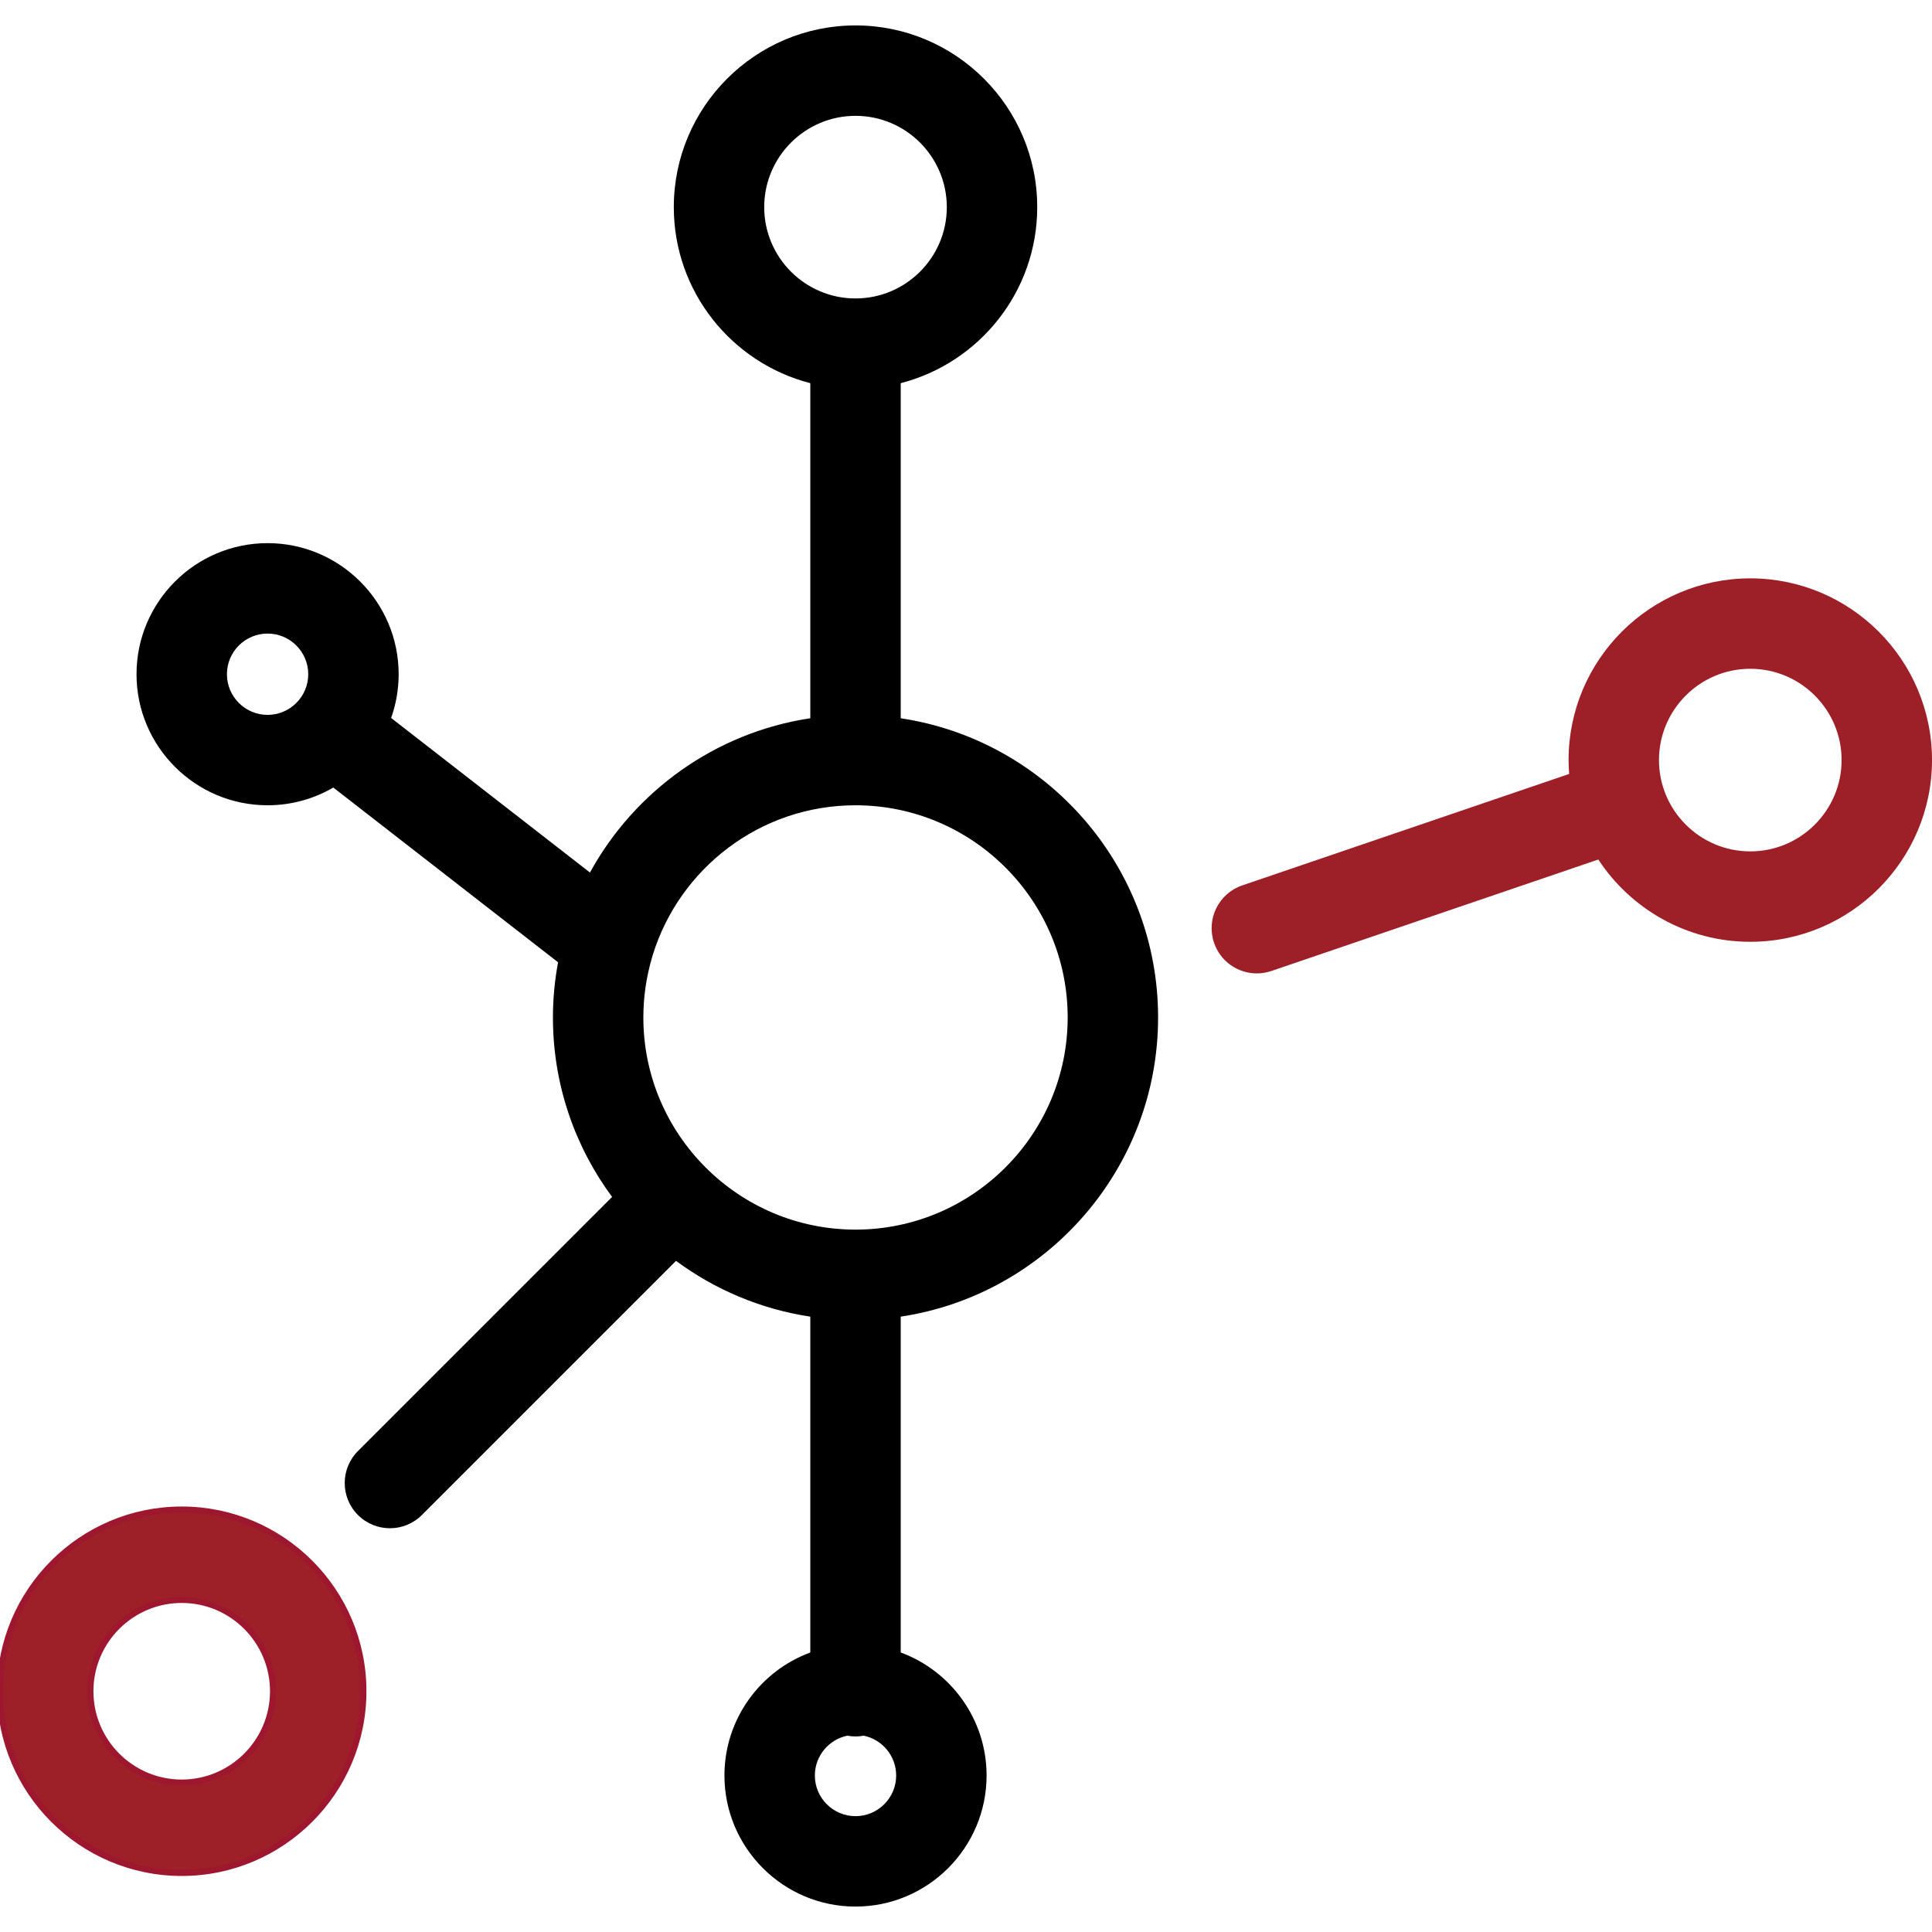
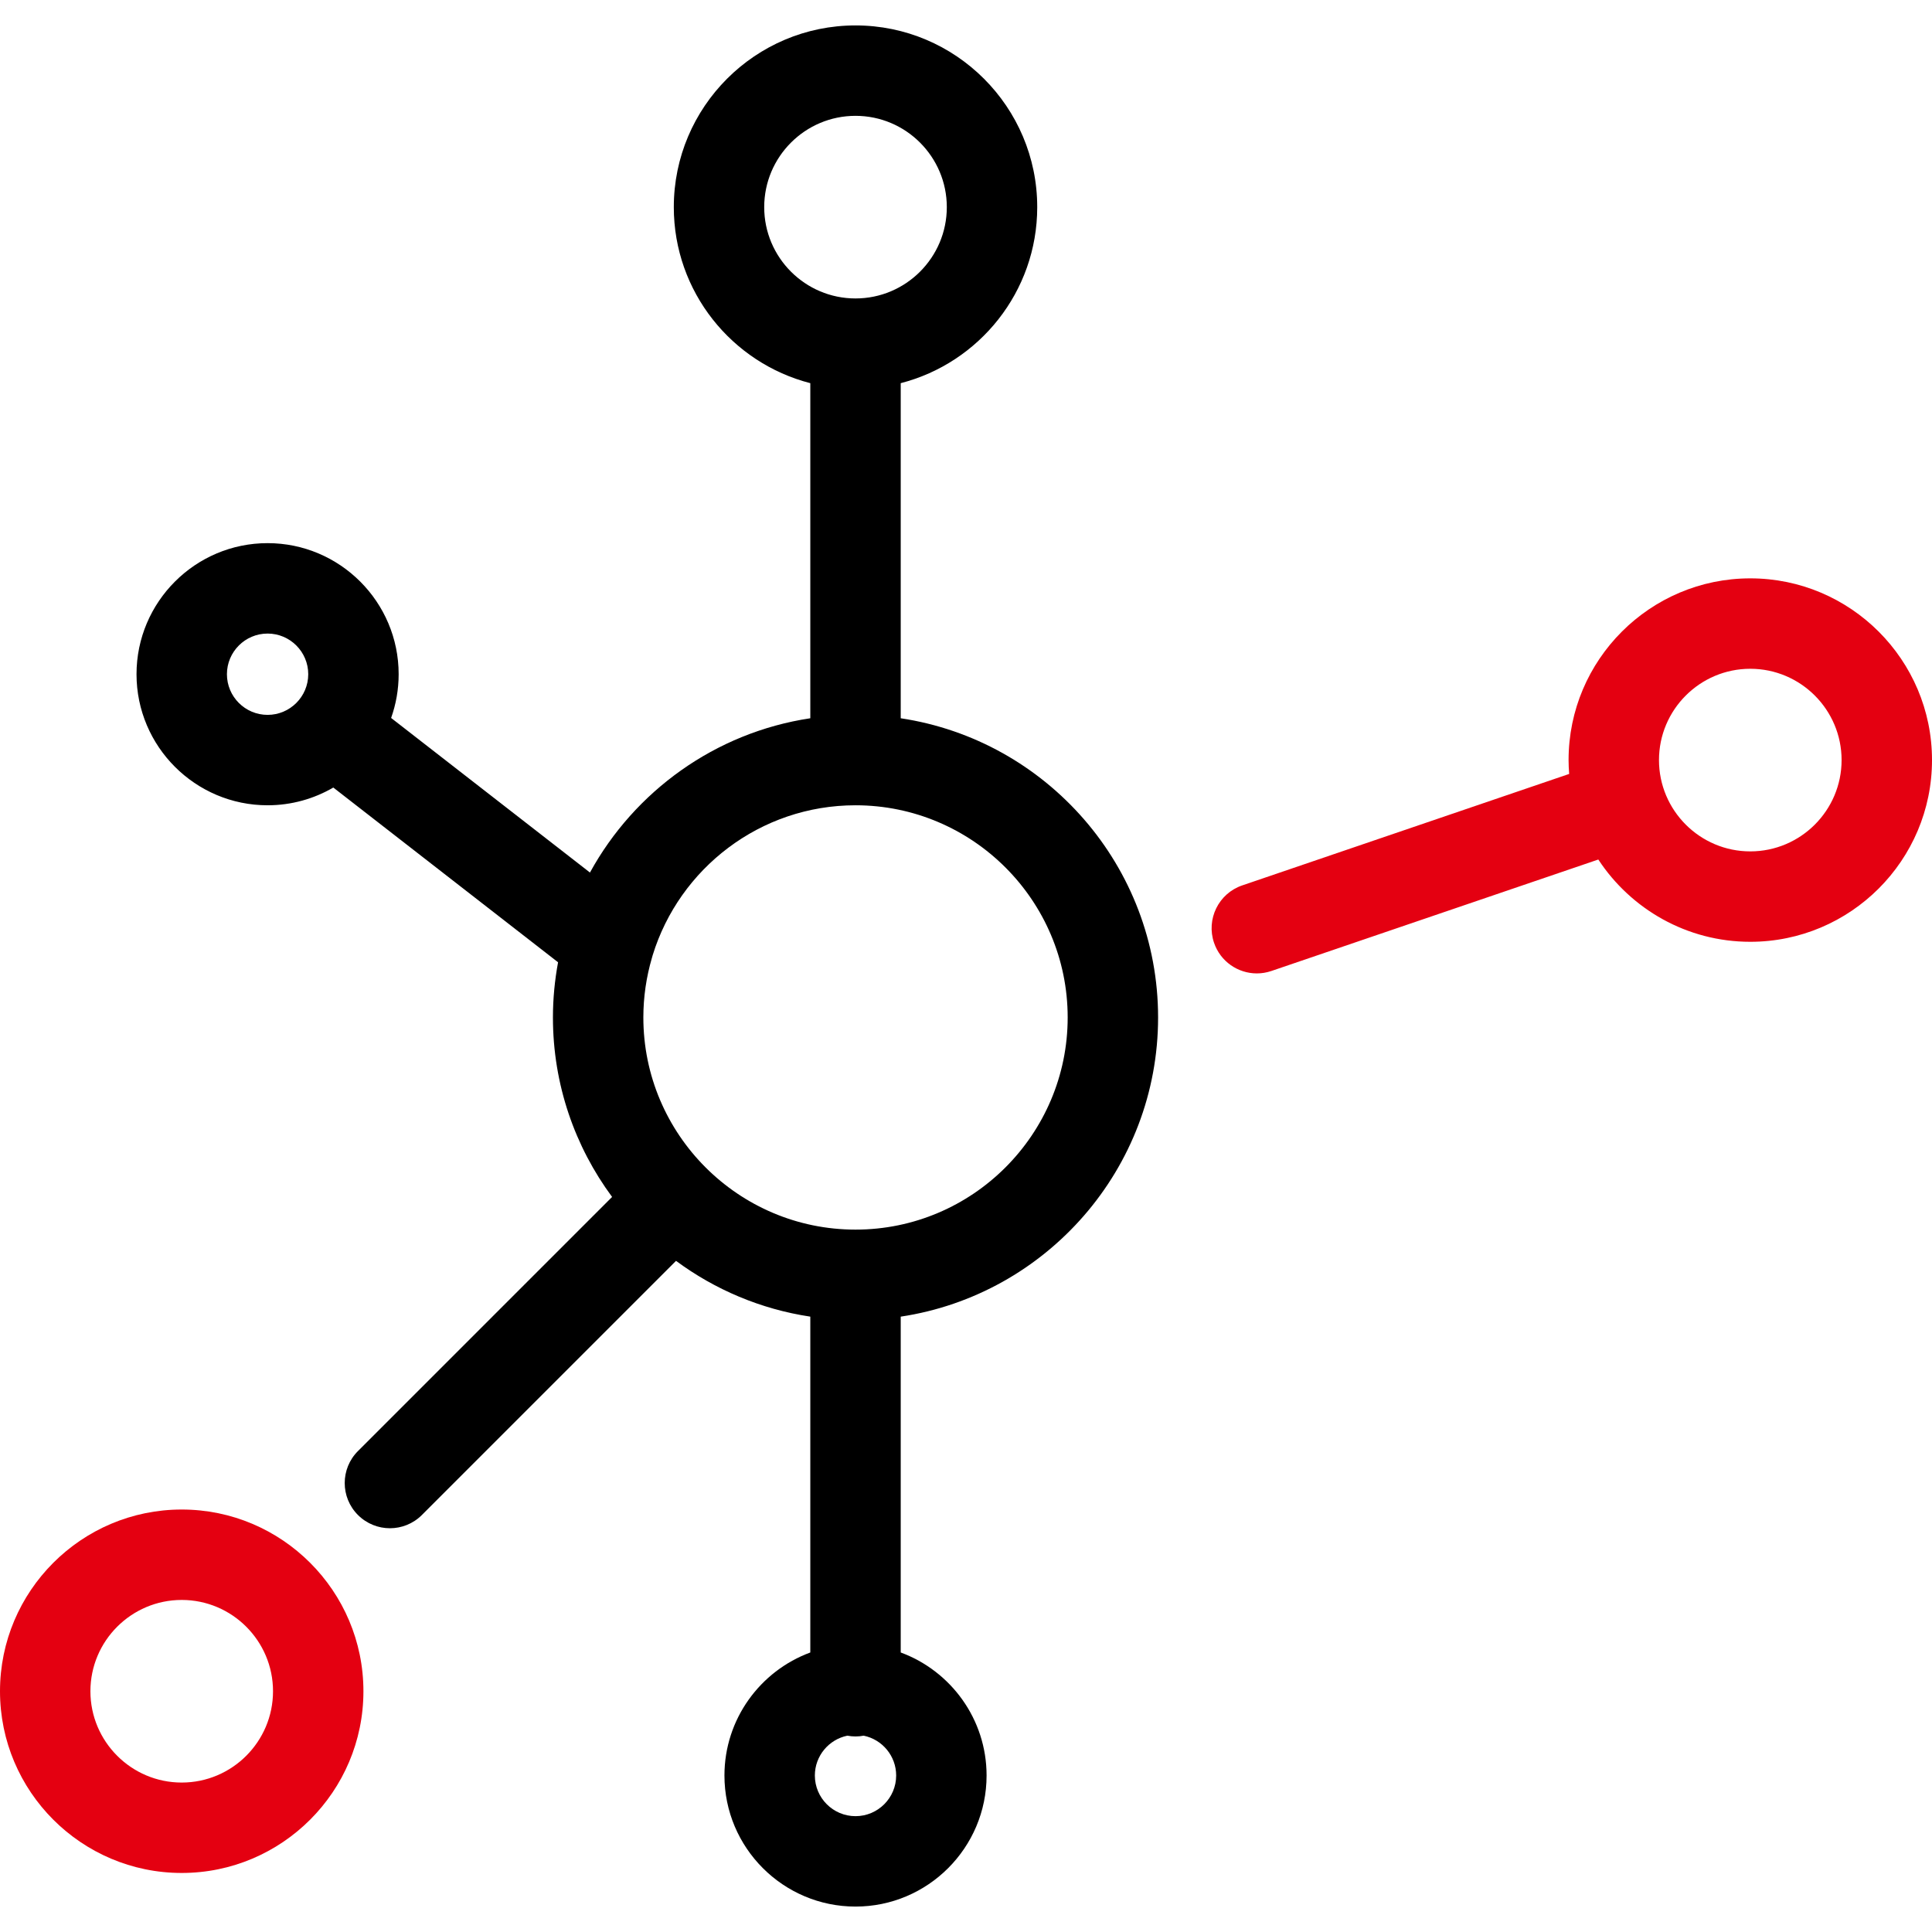
<svg xmlns="http://www.w3.org/2000/svg" version="1.1" id="Capa_1" x="0px" y="0px" viewBox="0 0 320.531 320.531" style="enable-background:new 0 0 320.531 320.531;" xml:space="preserve">
  <defs id="defs4436" />
  <g id="g4396">
    <path d="M149.435,119.164V63.57c13.007-3.342,22.648-15.168,22.648-29.204c0-16.624-13.524-30.148-30.148-30.148   c-16.623,0-30.147,13.524-30.147,30.148c0,14.036,9.641,25.861,22.647,29.203v55.594c-15.775,2.374-29.169,12.115-36.556,25.597   l-32.99-25.646c0.807-2.271,1.25-4.714,1.25-7.258c0-11.99-9.755-21.745-21.745-21.745s-21.745,9.755-21.745,21.745   s9.755,21.745,21.745,21.745c3.972,0,7.695-1.076,10.903-2.943l37.29,28.989c-0.55,2.971-0.852,6.027-0.852,9.155   c0,11.14,3.652,21.44,9.815,29.777l-42.163,42.163c-2.929,2.929-2.929,7.678,0,10.606c1.465,1.464,3.385,2.197,5.304,2.197   s3.839-0.732,5.304-2.197l42.163-42.163c6.429,4.753,14.026,8.012,22.277,9.254v55.718c-8.306,3.062-14.245,11.056-14.245,20.411   c0,11.99,9.755,21.745,21.745,21.745s21.745-9.755,21.745-21.745c0-9.356-5.939-17.35-14.245-20.411v-55.717   c24.136-3.631,42.7-24.506,42.7-49.637C192.135,143.67,173.57,122.795,149.435,119.164z M44.394,118.602   c-3.72,0-6.745-3.026-6.745-6.745s3.025-6.745,6.745-6.745s6.745,3.026,6.745,6.745S48.113,118.602,44.394,118.602z    M126.787,34.366c0-8.353,6.795-15.148,15.147-15.148s15.148,6.795,15.148,15.148c0,8.353-6.796,15.148-15.148,15.148   S126.787,42.719,126.787,34.366z M141.935,301.313c-3.72,0-6.745-3.026-6.745-6.745c0-3.255,2.317-5.979,5.389-6.608   c0.44,0.081,0.892,0.129,1.356,0.129s0.916-0.048,1.356-0.129c3.072,0.629,5.389,3.353,5.389,6.608   C148.68,298.287,145.654,301.313,141.935,301.313z M141.935,204.001c-19.409,0-35.199-15.791-35.199-35.2   c0-3.425,0.501-6.734,1.417-9.867c0.049-0.155,0.095-0.309,0.133-0.466c4.425-14.382,17.834-24.867,33.649-24.867   c19.409,0,35.2,15.791,35.2,35.2C177.135,188.211,161.344,204.001,141.935,204.001z" id="path4398" />
-     <path d="M290.384,95.953c-16.624,0-30.148,13.524-30.148,30.148c0,0.775,0.039,1.54,0.097,2.3l-54.238,18.493   c-3.921,1.336-6.016,5.599-4.679,9.519c1.063,3.119,3.977,5.082,7.098,5.082c0.803,0,1.619-0.13,2.421-0.403l54.236-18.492   c5.392,8.212,14.677,13.65,25.214,13.65c16.623,0,30.147-13.524,30.147-30.148C320.531,109.478,307.007,95.953,290.384,95.953z    M290.384,141.25c-8.353,0-15.148-6.795-15.148-15.148c0-8.353,6.796-15.148,15.148-15.148s15.147,6.795,15.147,15.148   C305.531,134.454,298.736,141.25,290.384,141.25z" id="path4400" style="fill:#9d1f28;fill-opacity:1" />
-     <path d="M30.148,250.44C13.524,250.44,0,263.965,0,280.588c0,16.624,13.524,30.148,30.148,30.148   c16.623,0,30.147-13.524,30.147-30.148C60.296,263.965,46.771,250.44,30.148,250.44z M30.148,295.737   c-8.353,0-15.148-6.795-15.148-15.148c0-8.353,6.796-15.148,15.148-15.148s15.147,6.795,15.147,15.148   C45.296,288.941,38.501,295.737,30.148,295.737z" id="path4402" style="stroke:#9d182f;stroke-opacity:1;fill:#9d1f28;fill-opacity:1" />
+     <path d="M290.384,95.953c-16.624,0-30.148,13.524-30.148,30.148c0,0.775,0.039,1.54,0.097,2.3l-54.238,18.493   c-3.921,1.336-6.016,5.599-4.679,9.519c1.063,3.119,3.977,5.082,7.098,5.082c0.803,0,1.619-0.13,2.421-0.403l54.236-18.492   c5.392,8.212,14.677,13.65,25.214,13.65c16.623,0,30.147-13.524,30.147-30.148C320.531,109.478,307.007,95.953,290.384,95.953z    M290.384,141.25c-8.353,0-15.148-6.795-15.148-15.148c0-8.353,6.796-15.148,15.148-15.148s15.147,6.795,15.147,15.148   C305.531,134.454,298.736,141.25,290.384,141.25z" id="path4400" style="fill:#e40011;fill-opacity:1" />
+     <path d="M30.148,250.44C13.524,250.44,0,263.965,0,280.588c0,16.624,13.524,30.148,30.148,30.148   c16.623,0,30.147-13.524,30.147-30.148C60.296,263.965,46.771,250.44,30.148,250.44z M30.148,295.737   c-8.353,0-15.148-6.795-15.148-15.148c0-8.353,6.796-15.148,15.148-15.148s15.147,6.795,15.147,15.148   C45.296,288.941,38.501,295.737,30.148,295.737z" id="path4402" style="stroke:none;stroke-opacity:1;fill:#e40011;fill-opacity:1" />
  </g>
  <g id="g4404" />
  <g id="g4406" />
  <g id="g4408" />
  <g id="g4410" />
  <g id="g4412" />
  <g id="g4414" />
  <g id="g4416" />
  <g id="g4418" />
  <g id="g4420" />
  <g id="g4422" />
  <g id="g4424" />
  <g id="g4426" />
  <g id="g4428" />
  <g id="g4430" />
  <g id="g4432" />
</svg>
